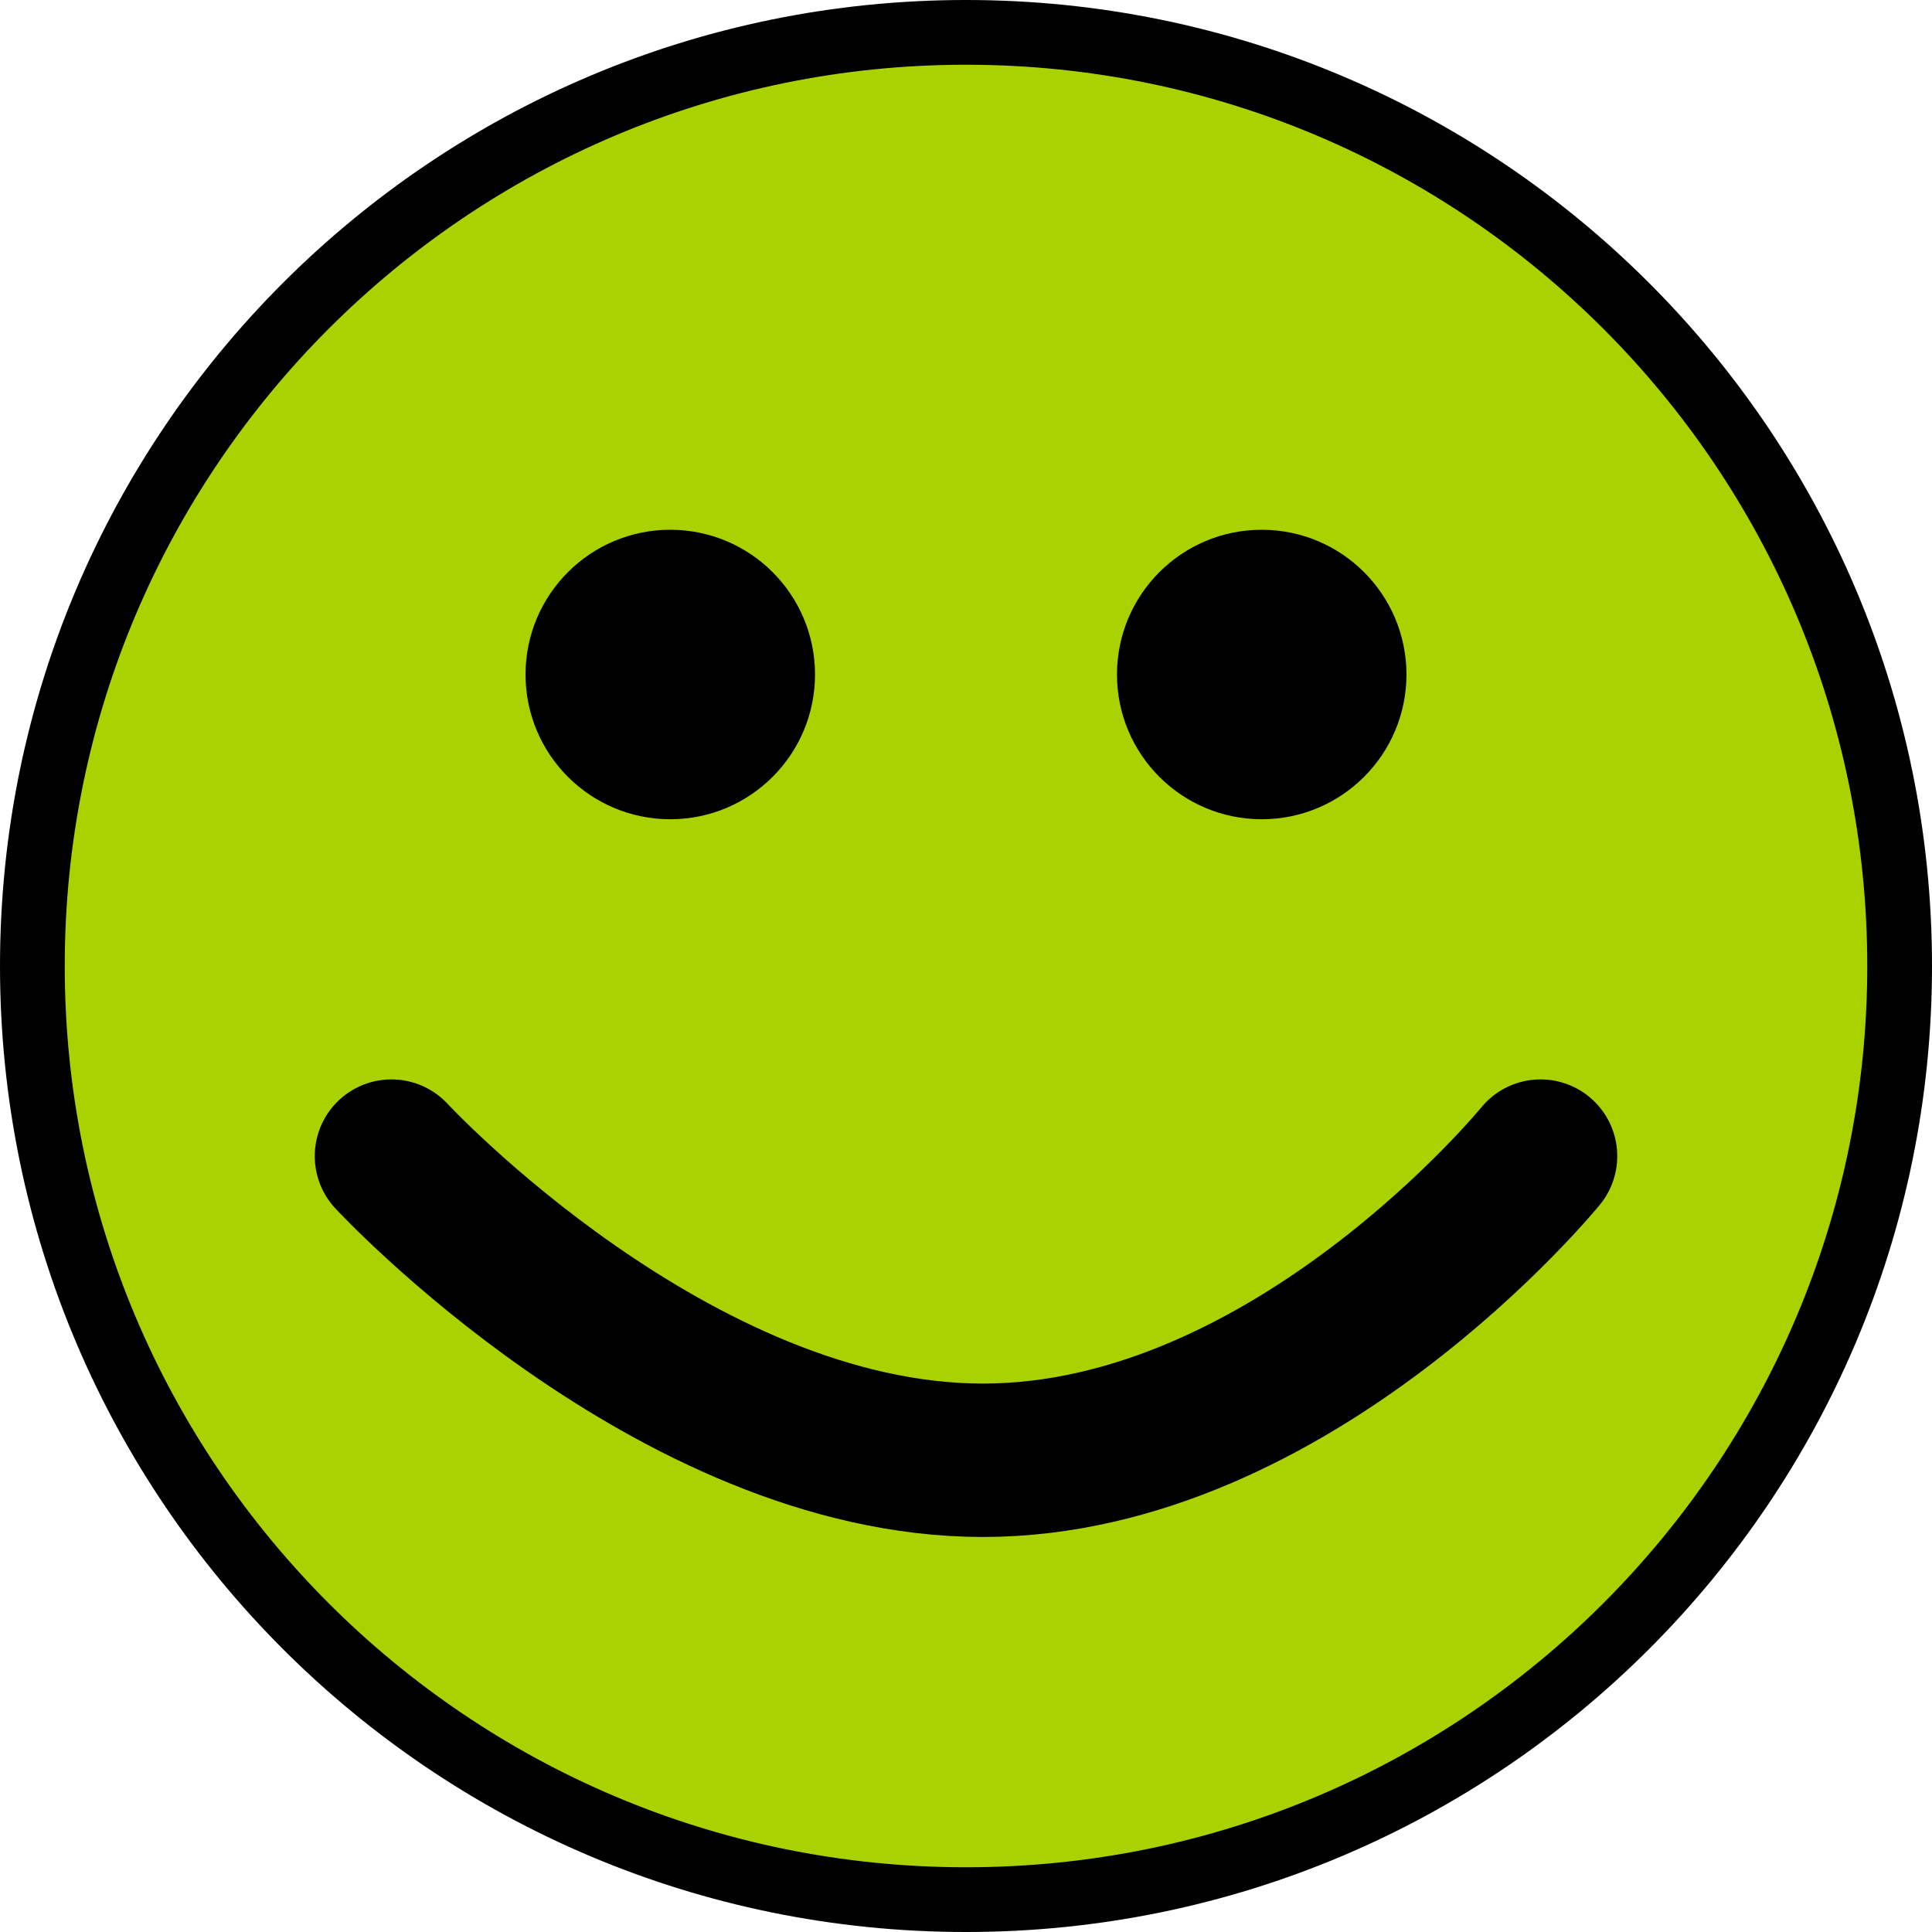
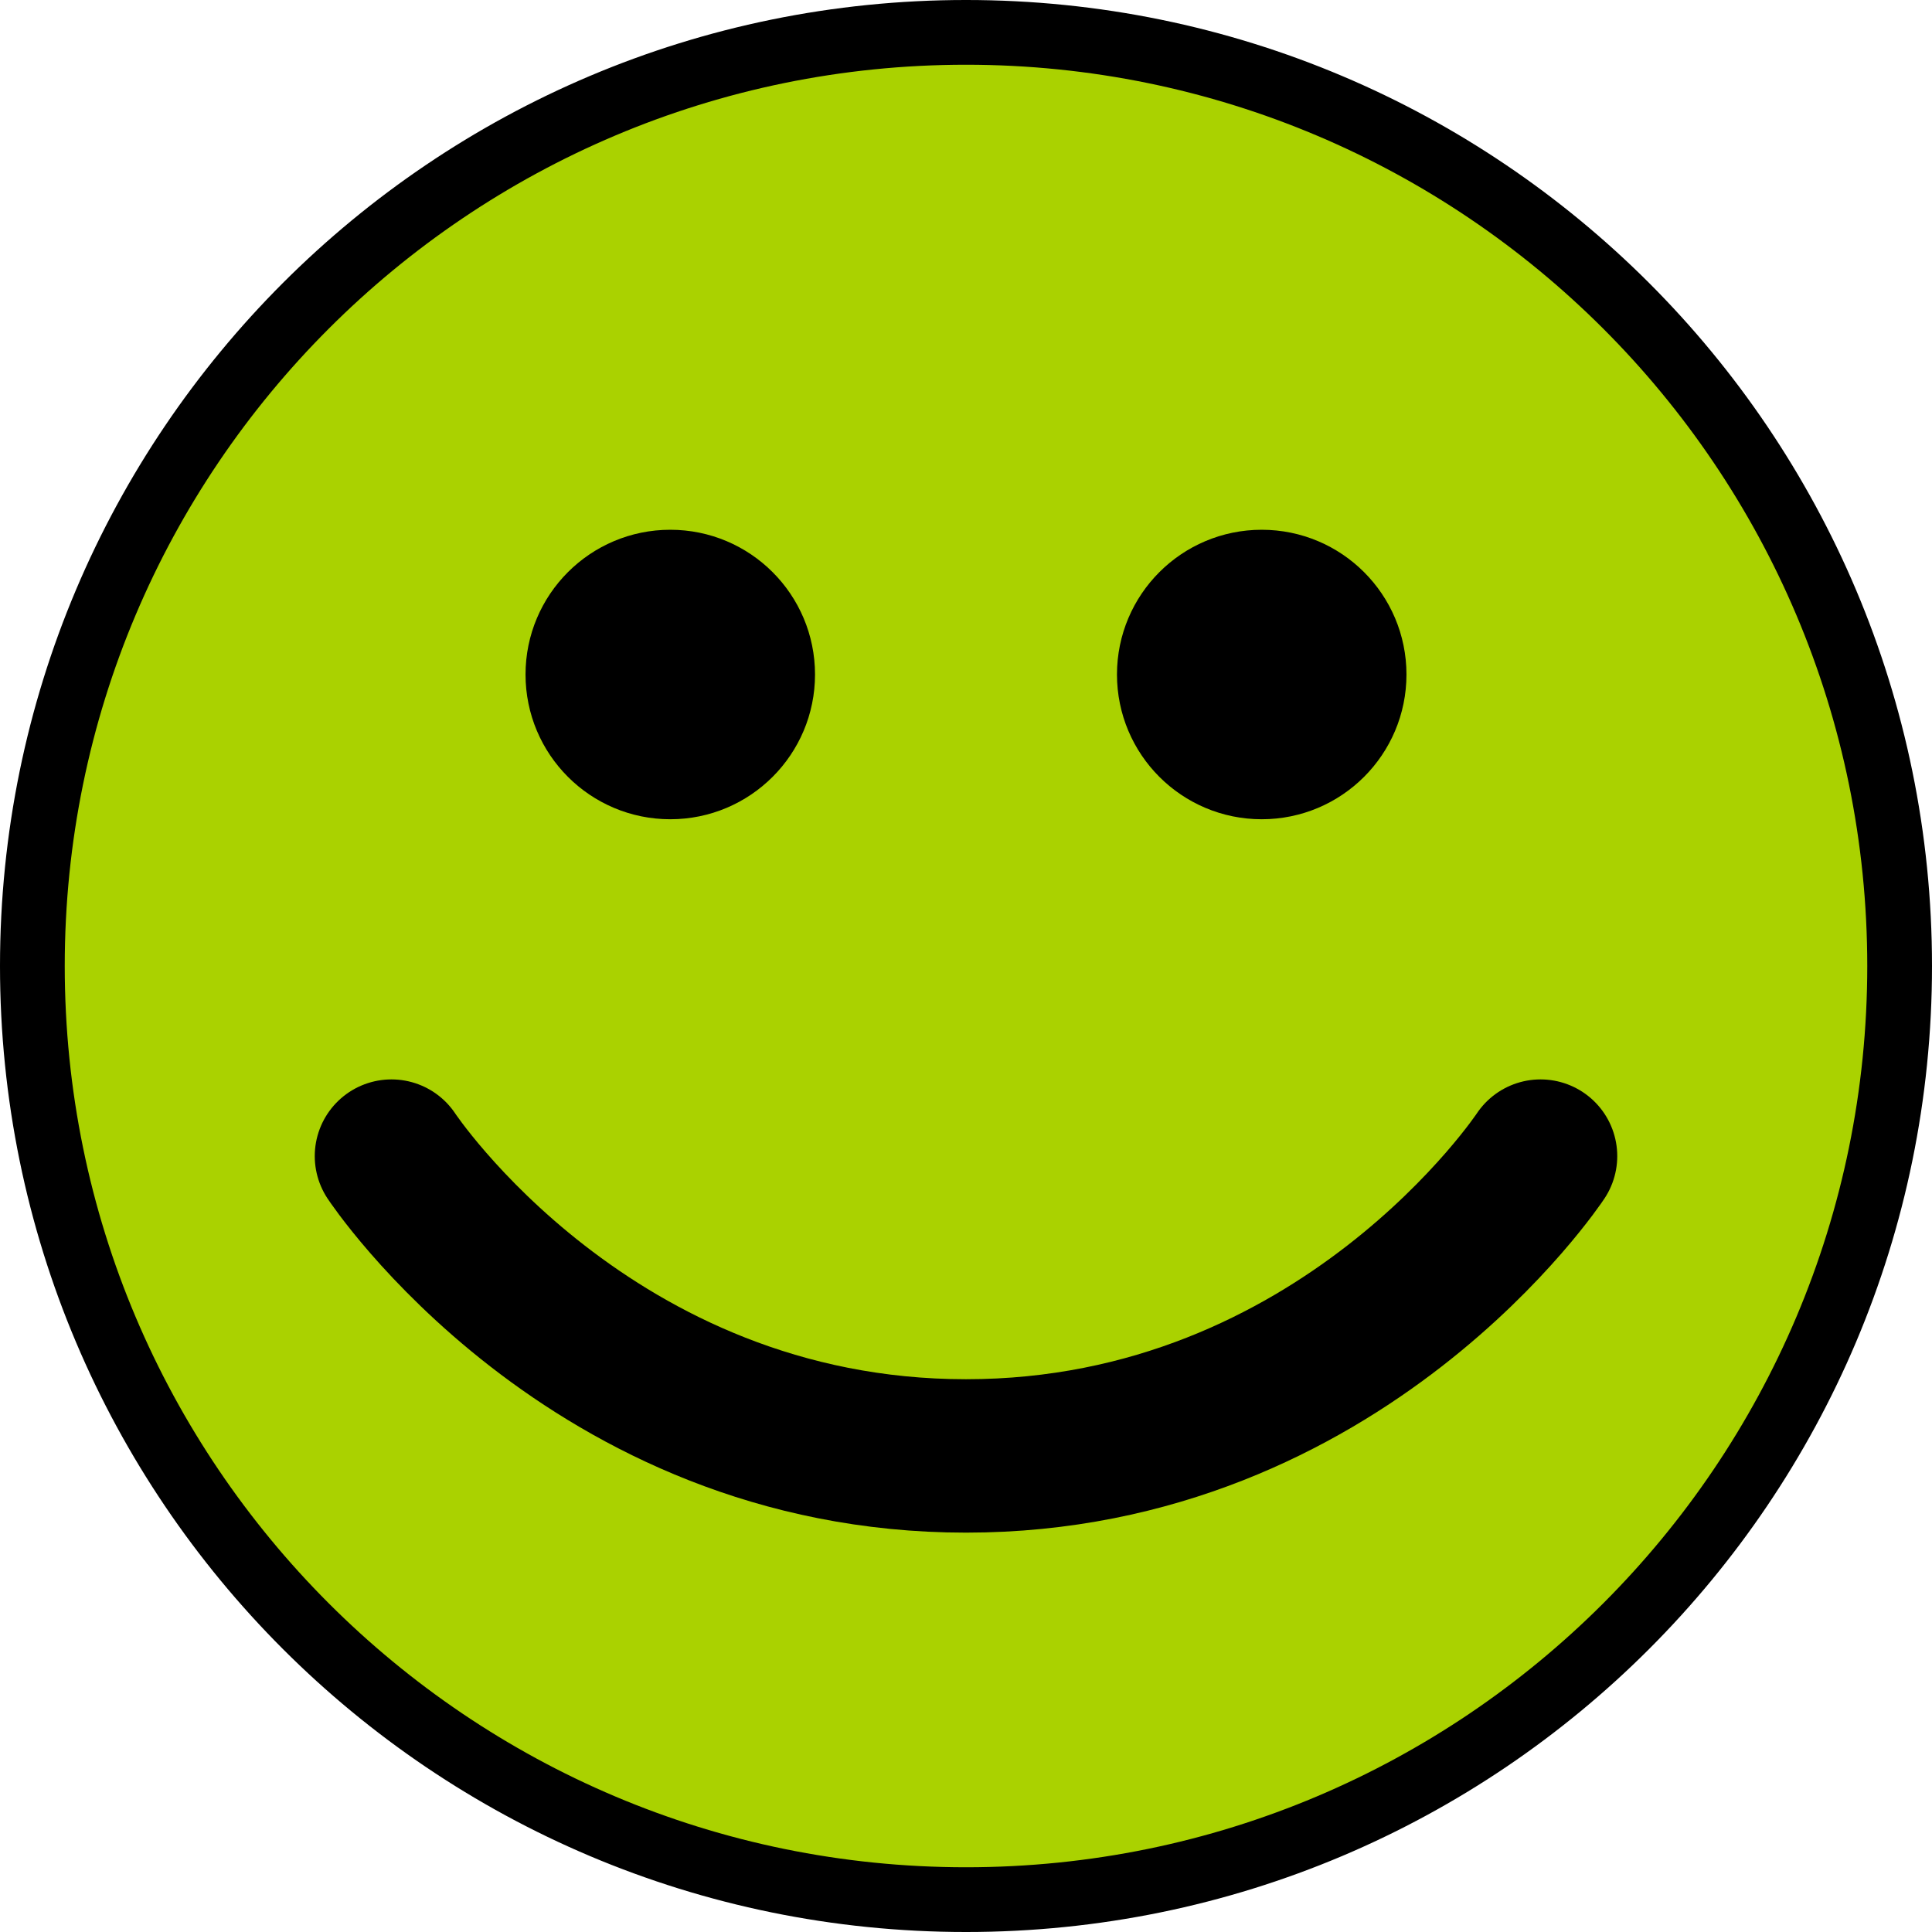
<svg xmlns="http://www.w3.org/2000/svg" width="300mm" height="300mm" viewBox="0 0 300 300" version="1.1" id="svg5">
  <defs id="defs2" />
  <g id="layer1" transform="translate(-55.83474,-80.2061)">
    <circle style="fill:#aad200;fill-opacity:1;fill-rule:evenodd;stroke:#000000;stroke-width:10.053;stroke-miterlimit:4;stroke-dasharray:none;stroke-opacity:1" id="path31" cx="205.835" cy="230.206" r="144.974" />
    <circle style="fill:#000000;stroke:#000000;stroke-width:9.528;stroke-linecap:round;stroke-miterlimit:4;stroke-dasharray:none" id="path3852" cx="159.915" cy="184.943" r="17.712" />
    <circle style="fill:#000000;stroke:#000000;stroke-width:9.528;stroke-linecap:round;stroke-miterlimit:4;stroke-dasharray:none" id="path3852-3" cx="251.754" cy="184.943" r="17.712" />
-     <path style="fill:none;stroke:#000000;stroke-width:23.821;stroke-linecap:round;stroke-linejoin:miter;stroke-miterlimit:4;stroke-dasharray:none;stroke-opacity:1" d="m 116.62,259.726 c 0,0 43.733,47.231 91.839,47.231 48.106,0 86.591,-47.231 86.591,-47.231" id="path4572" />
+     <path style="fill:none;stroke:#000000;stroke-width:23.821;stroke-linecap:round;stroke-linejoin:miter;stroke-miterlimit:4;stroke-dasharray:none;stroke-opacity:1" d="m 116.62,259.726 c 0,0 30.748,46.556 89.215,46.556 58.467,0 89.215,-46.556 89.215,-46.556" id="path4572" />
  </g>
+   <style type="text/css" id="style9">
+  .fillopacity {fill-opacity: 0.2}
+  </style>
</svg>
